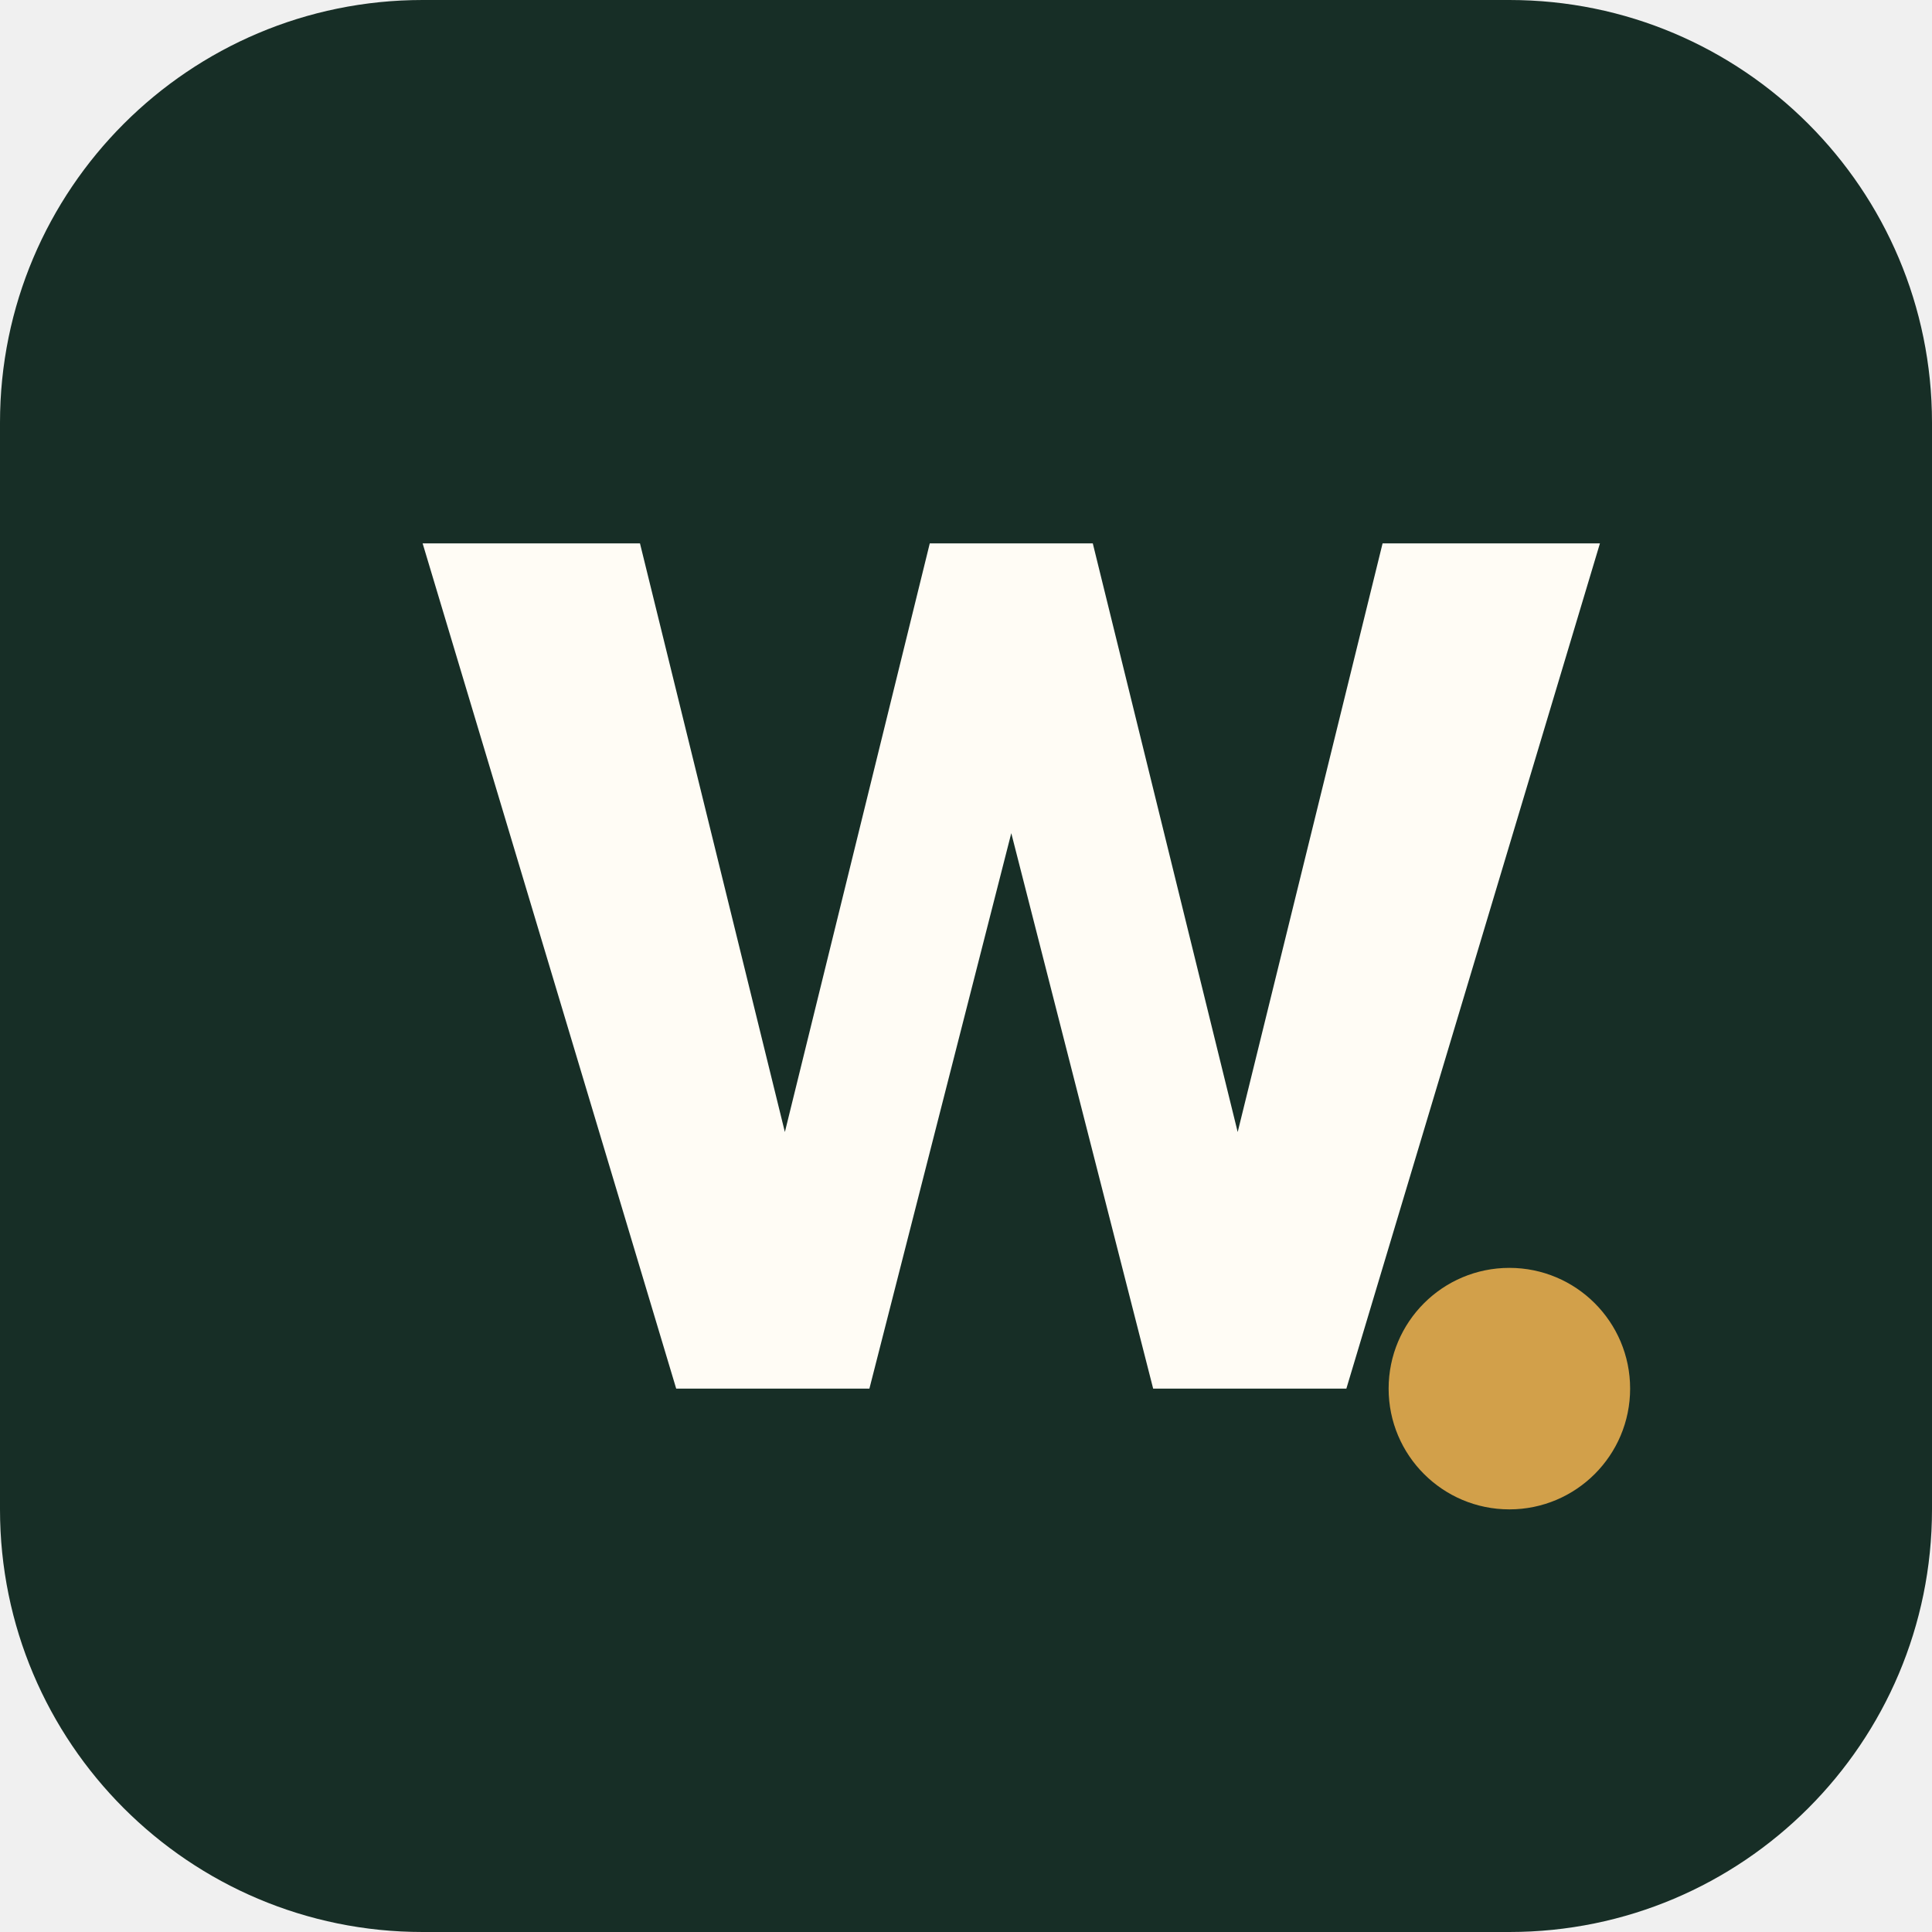
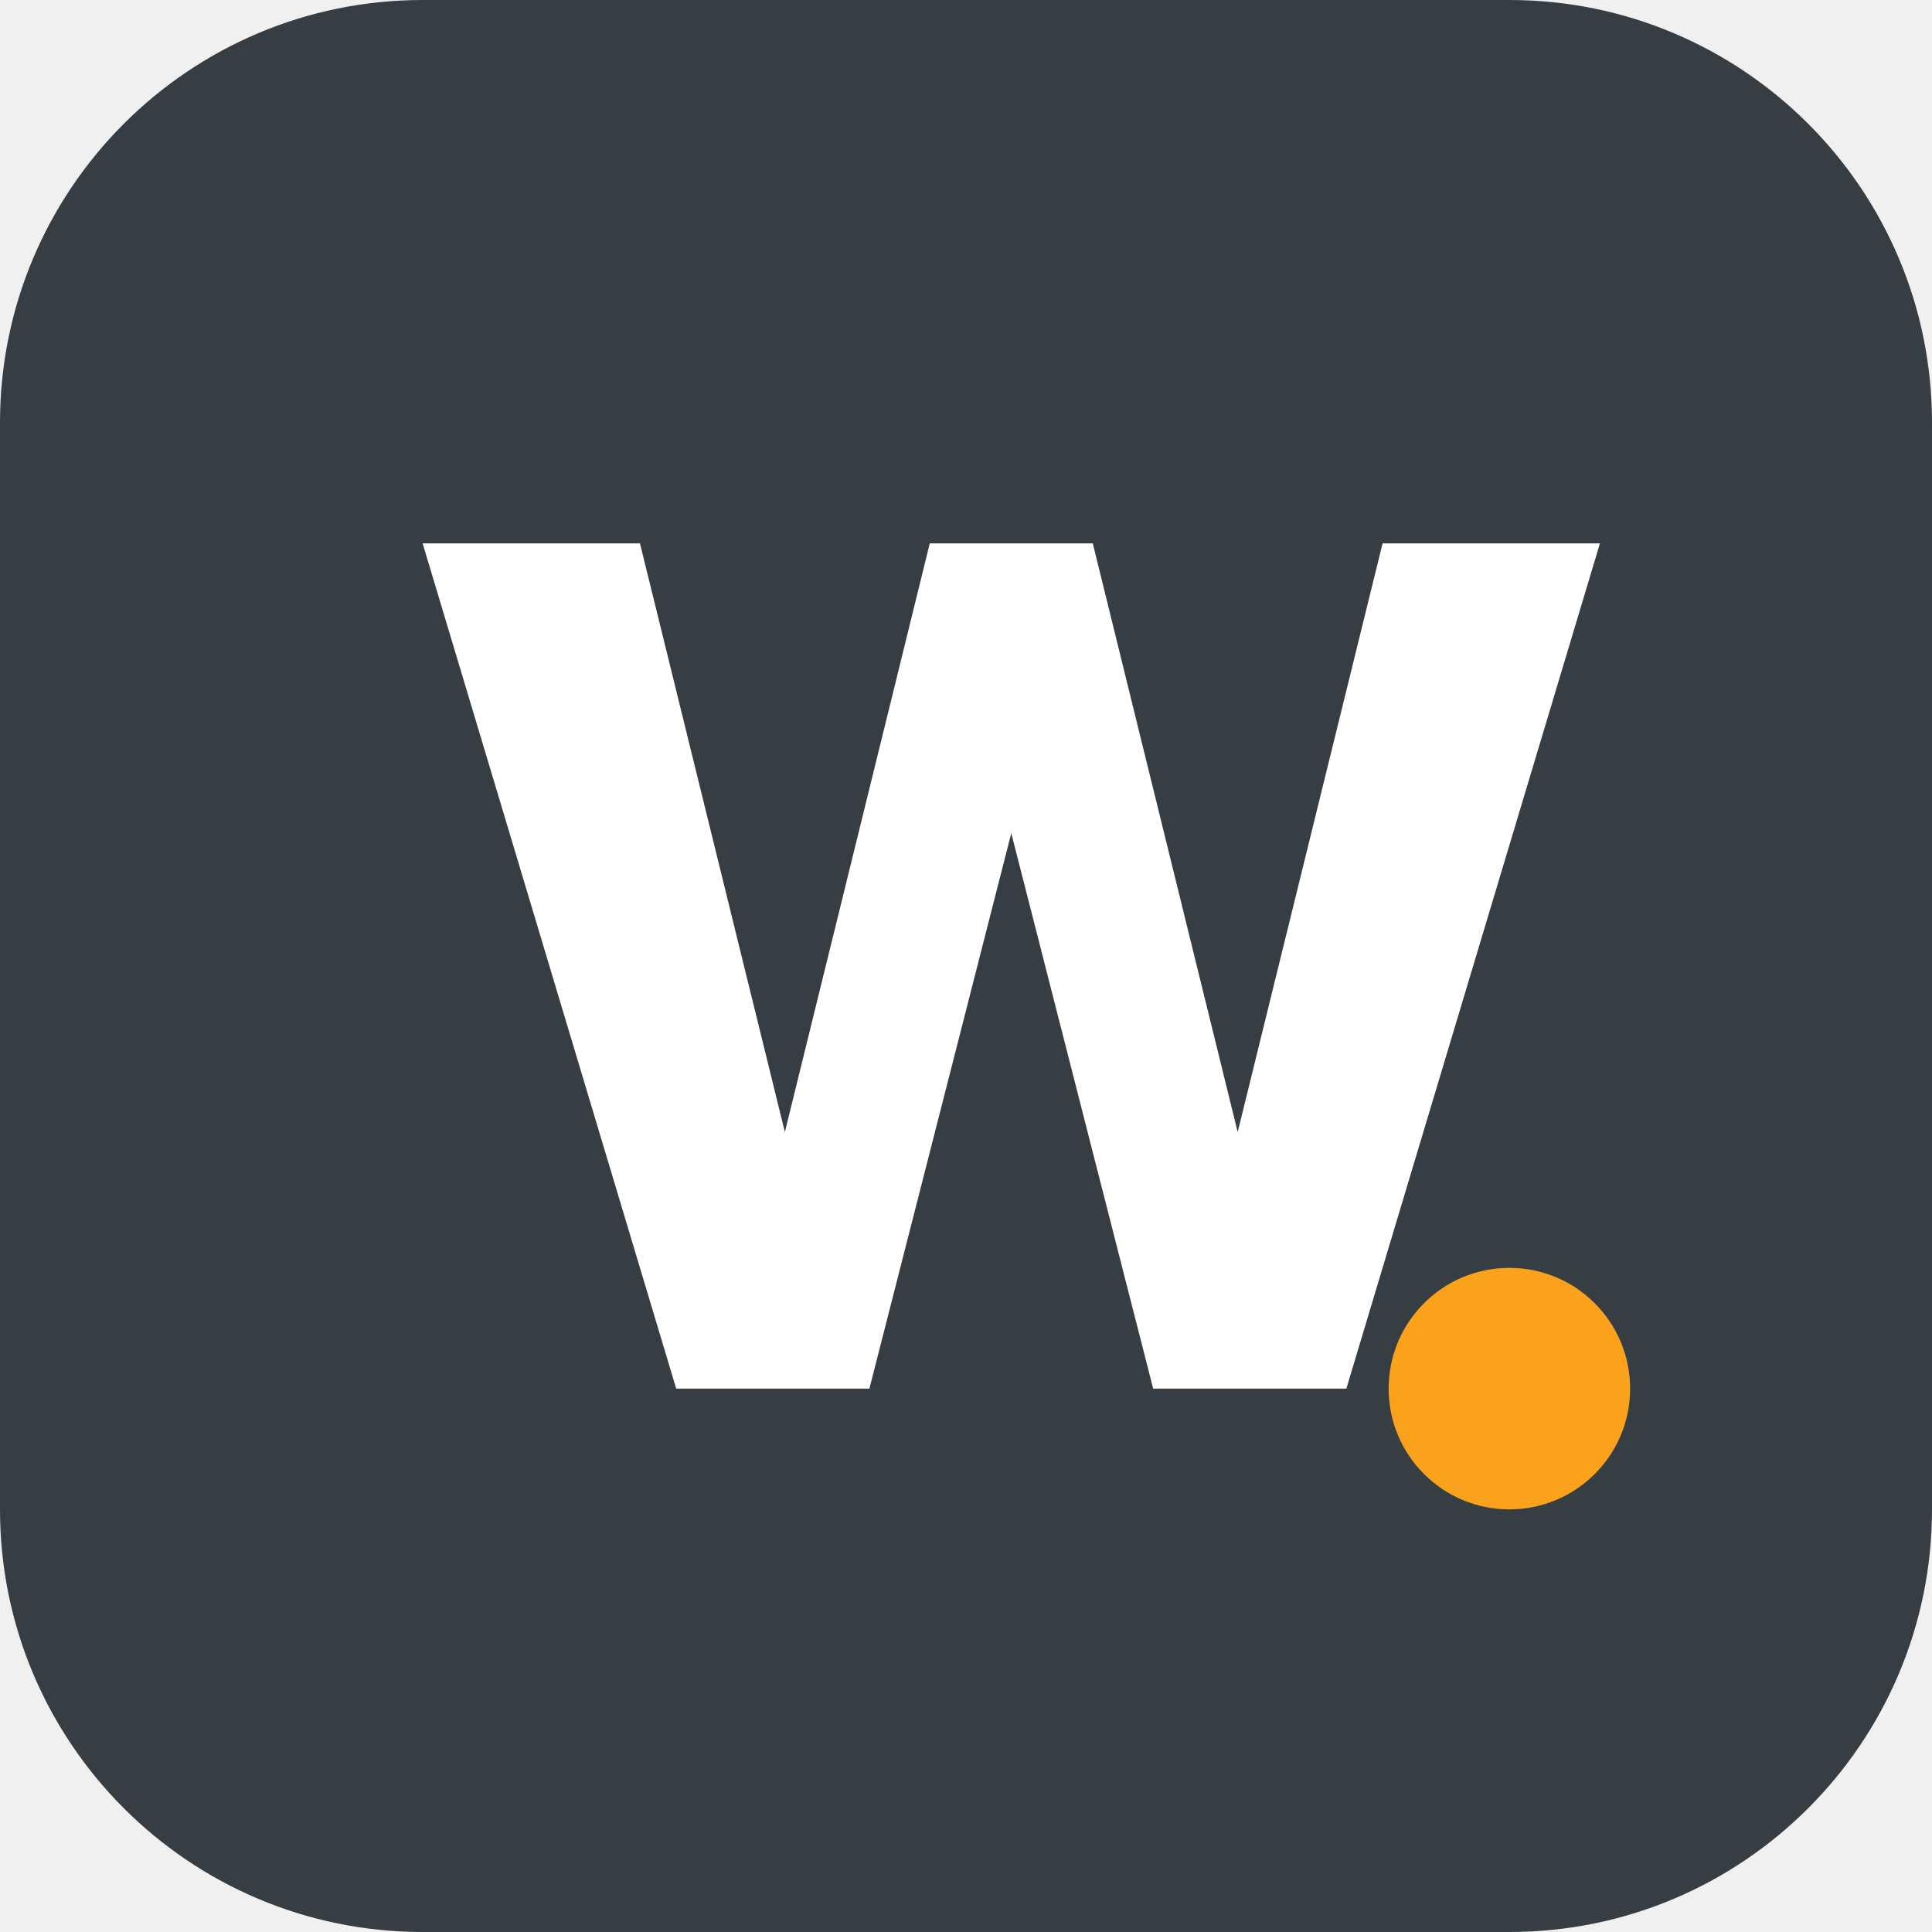
<svg xmlns="http://www.w3.org/2000/svg" viewBox="0 0 64 64" role="img" aria-label="WESMK">
-   <rect width="64" height="64" rx="14" fill="#172E26" />
-   <path d="M14 18h7.2l4.8 19.5L30.8 18h5.4L41 37.5 45.8 18H53l-8.4 28h-6.4L33.5 27.6 28.8 46h-6.4L14 18z" fill="#FFFCF5" />
-   <circle cx="50" cy="46" r="4" fill="#D2A04A" />
+   <rect width="64" height="64" rx="14" fill="#373E43" />
+   <path d="M14 18h7.2l4.8 19.5L30.8 18h5.4L41 37.5 45.8 18H53l-8.4 28h-6.4L33.5 27.6 28.8 46h-6.4L14 18z" fill="#FFFFFF" />
+   <circle cx="50" cy="46" r="4" fill="#FAA21B" />
</svg>
